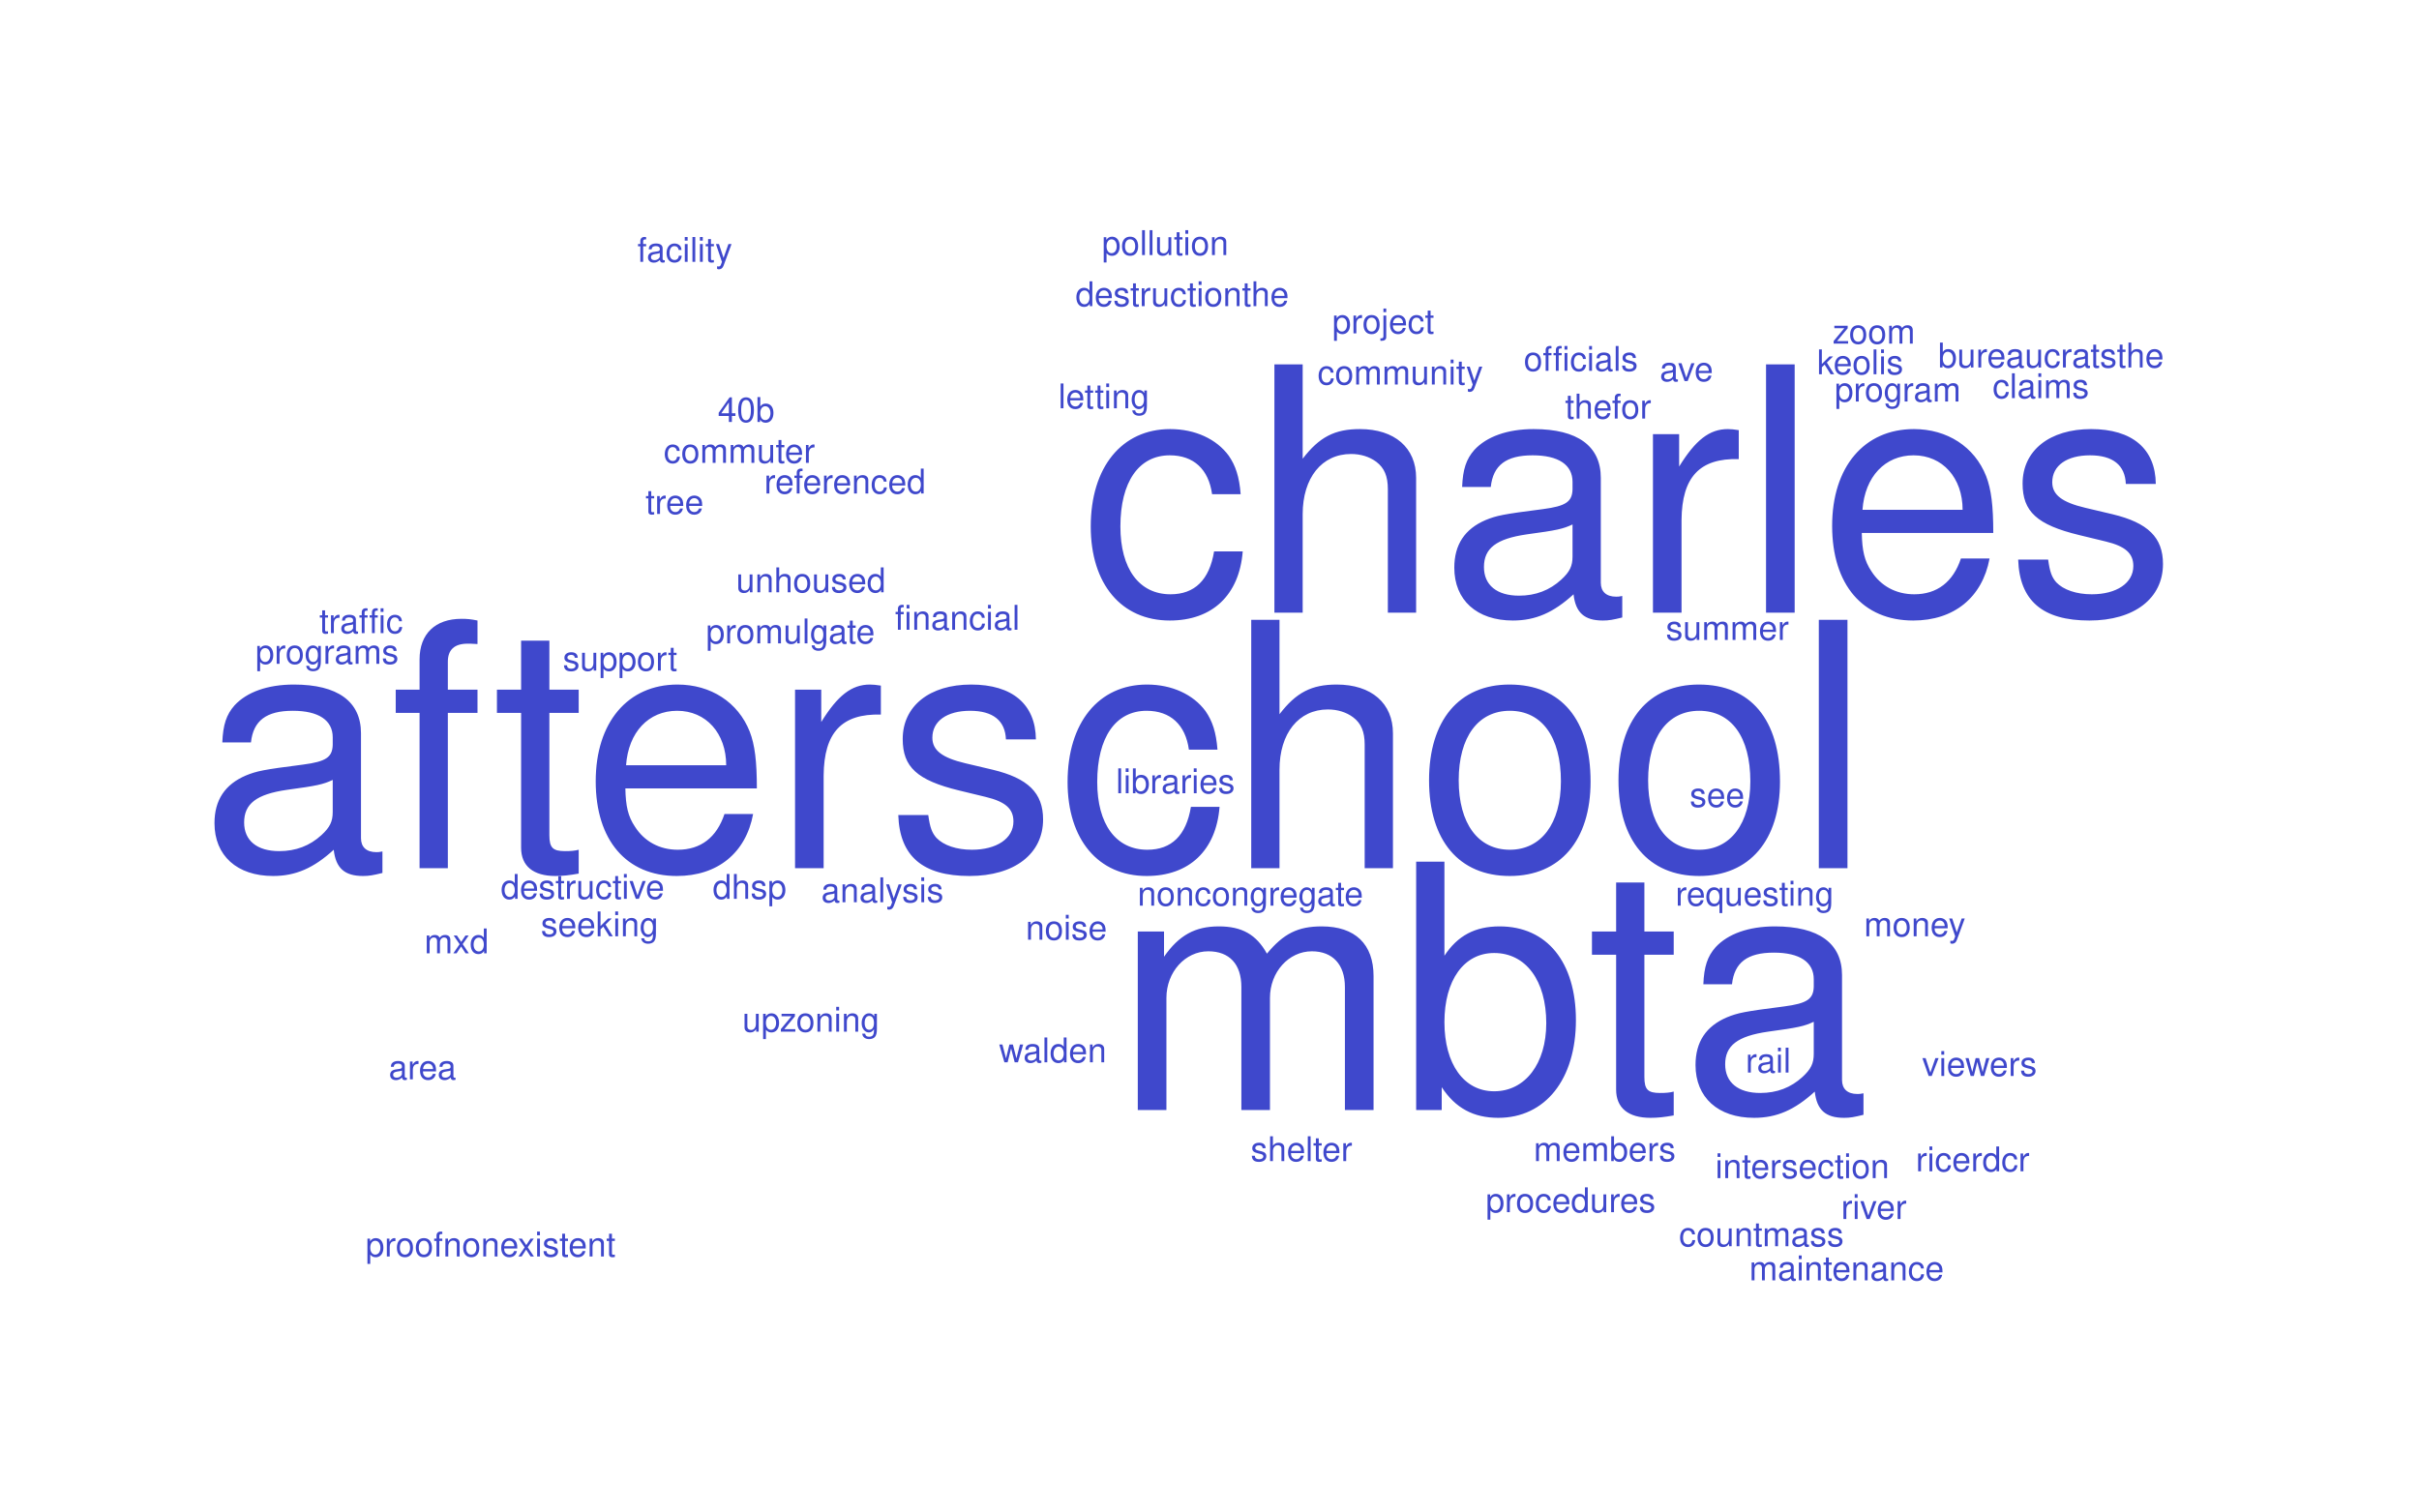
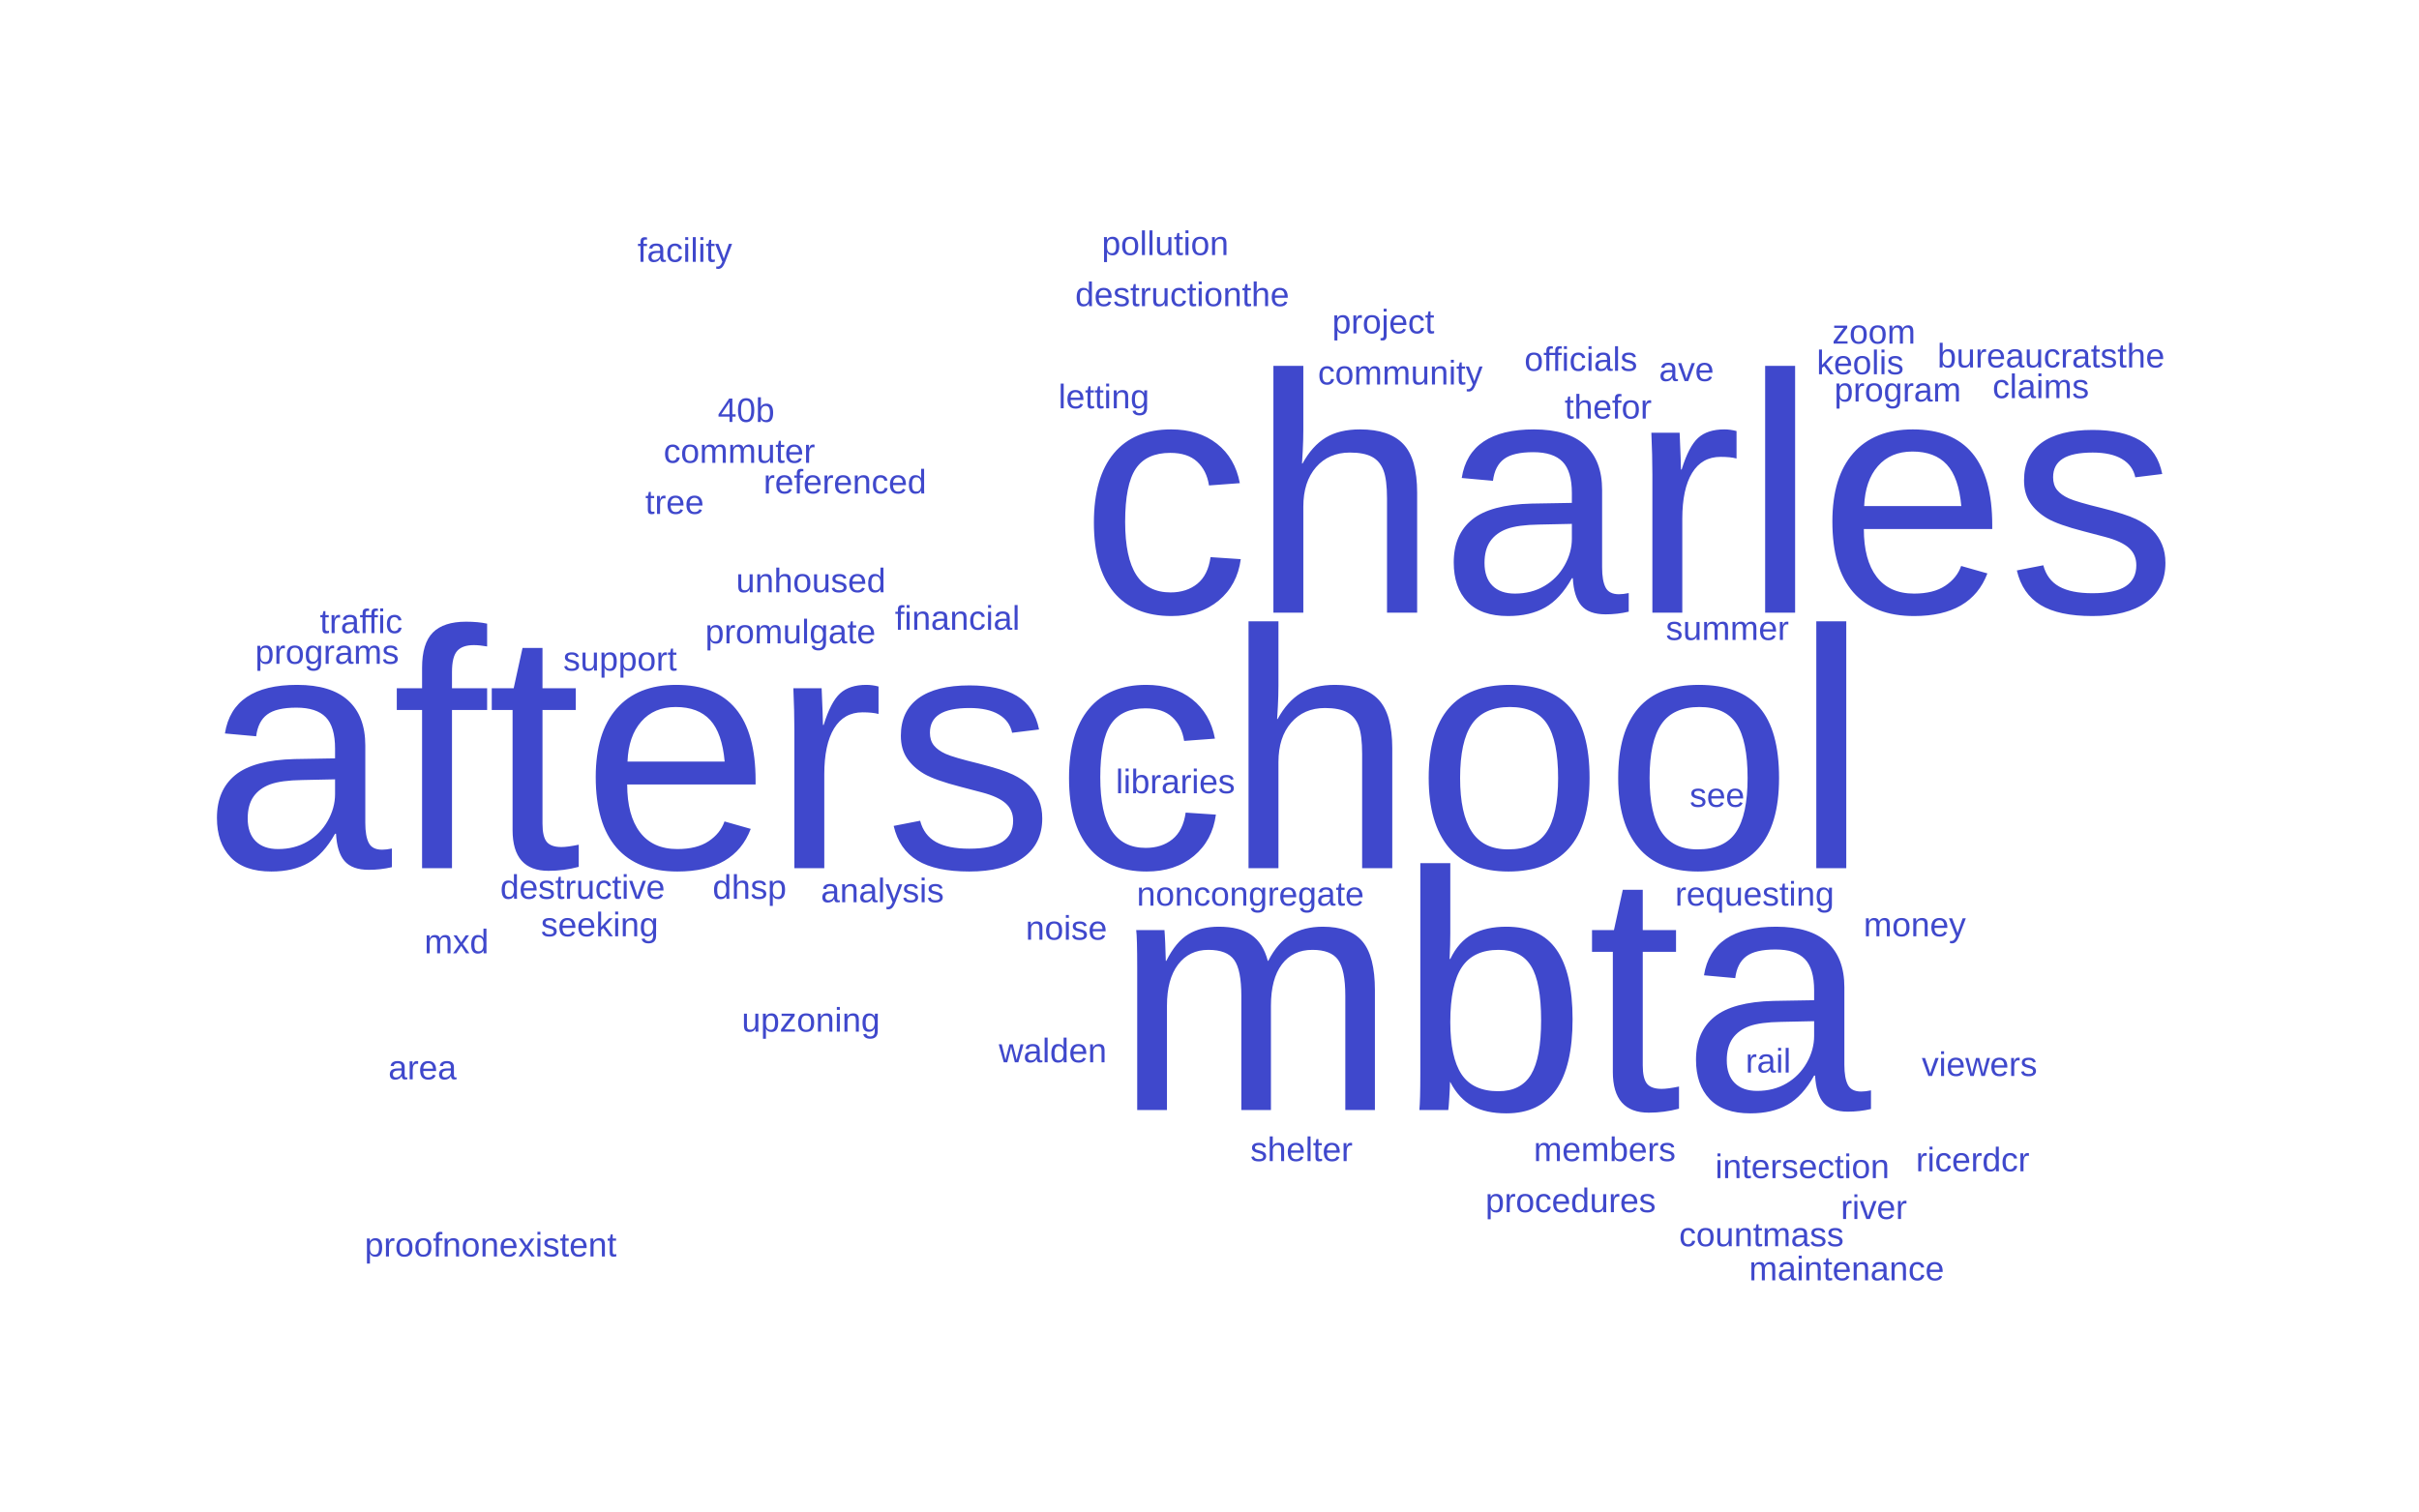
<svg xmlns="http://www.w3.org/2000/svg" width="960" height="600" version="1.1">
  <g />
  <g transform="translate(480,300)scale(1.352113,1.352113)">
-     <text text-anchor="middle" transform="translate(-157,-71)" style="font-size: 10px; font-family: Helvetica; fill: rgb(63,72,204);">tree</text>
-     <text text-anchor="middle" transform="translate(-95,-136)" style="font-size: 100px; font-family: Helvetica; fill: rgb(63,72,204);" />
-     <text text-anchor="middle" transform="translate(-117,81)" style="font-size: 10px; font-family: Helvetica; fill: rgb(63,72,204);">upzoning</text>
-     <text text-anchor="middle" transform="translate(-51,33)rotate(0)" style="font-size: 100px; font-family: Helvetica; fill: rgb(63,72,204);">afterschool</text>
-     <text text-anchor="middle" transform="translate(123,-42)rotate(0)" style="font-size: 100px; font-family: Helvetica; fill: rgb(63,72,204);">charles</text>
-     <text text-anchor="middle" transform="translate(83,104)rotate(0)" style="font-size: 100px; font-family: Helvetica; fill: rgb(63,72,204);">mbta</text>
-     <text text-anchor="middle" transform="translate(-31,-102)rotate(0)" style="font-size: 10px; font-family: Helvetica; fill: rgb(63,72,204);">letting</text>
-     <text text-anchor="middle" transform="translate(195,-121)rotate(0)" style="font-size: 10px; font-family: Helvetica; fill: rgb(63,72,204);">zoom</text>
-     <text text-anchor="middle" transform="translate(226,94)rotate(0)" style="font-size: 10px; font-family: Helvetica; fill: rgb(63,72,204);">viewers</text>
-     <text text-anchor="middle" transform="translate(149,15)rotate(0)" style="font-size: 10px; font-family: Helvetica; fill: rgb(63,72,204);">see</text>
-     <text text-anchor="middle" transform="translate(109,-113)rotate(0)" style="font-size: 10px; font-family: Helvetica; fill: rgb(63,72,204);">officials</text>
-     <text text-anchor="middle" transform="translate(160,44)rotate(0)" style="font-size: 10px; font-family: Helvetica; fill: rgb(63,72,204);">requesting</text>
-     <text text-anchor="middle" transform="translate(-123,-33)rotate(0)" style="font-size: 10px; font-family: Helvetica; fill: rgb(63,72,204);">promulgate</text>
-     <text text-anchor="middle" transform="translate(-136,-98)rotate(0)" style="font-size: 10px; font-family: Helvetica; fill: rgb(63,72,204);">40b</text>
-     <text text-anchor="middle" transform="translate(51,-124)rotate(0)" style="font-size: 10px; font-family: Helvetica; fill: rgb(63,72,204);">project</text>
-     <text text-anchor="middle" transform="translate(106,134)rotate(0)" style="font-size: 10px; font-family: Helvetica; fill: rgb(63,72,204);">procedures</text>
-     <text text-anchor="middle" transform="translate(-173,-25)rotate(0)" style="font-size: 10px; font-family: Helvetica; fill: rgb(63,72,204);">support</text>
-     <text text-anchor="middle" transform="translate(-179,53)rotate(0)" style="font-size: 10px; font-family: Helvetica; fill: rgb(63,72,204);">seeking</text>
-     <text text-anchor="middle" transform="translate(12,44)rotate(0)" style="font-size: 10px; font-family: Helvetica; fill: rgb(63,72,204);">noncongregate</text>
-     <text text-anchor="middle" transform="translate(27,119)rotate(0)" style="font-size: 10px; font-family: Helvetica; fill: rgb(63,72,204);">shelter</text>
-     <text text-anchor="middle" transform="translate(-117,-48)rotate(0)" style="font-size: 10px; font-family: Helvetica; fill: rgb(63,72,204);">unhoused</text>
-     <text text-anchor="middle" transform="translate(56,-109)rotate(0)" style="font-size: 10px; font-family: Helvetica; fill: rgb(63,72,204);">community</text>
-     <text text-anchor="middle" transform="translate(116,119)rotate(0)" style="font-size: 10px; font-family: Helvetica; fill: rgb(63,72,204);">members</text>
-     <text text-anchor="middle" transform="translate(-74,-37)rotate(0)" style="font-size: 10px; font-family: Helvetica; fill: rgb(63,72,204);">financial</text>
-     <text text-anchor="middle" transform="translate(-96,43)rotate(0)" style="font-size: 10px; font-family: Helvetica; fill: rgb(63,72,204);">analysis</text>
-     <text text-anchor="middle" transform="translate(-221,58)rotate(0)" style="font-size: 10px; font-family: Helvetica; fill: rgb(63,72,204);">mxd</text>
-     <text text-anchor="middle" transform="translate(-135,42)rotate(0)" style="font-size: 10px; font-family: Helvetica; fill: rgb(63,72,204);">dhsp</text>
-     <text text-anchor="middle" transform="translate(152,-34)rotate(0)" style="font-size: 10px; font-family: Helvetica; fill: rgb(63,72,204);">summer</text>
-     <text text-anchor="middle" transform="translate(202,-104)rotate(0)" style="font-size: 10px; font-family: Helvetica; fill: rgb(63,72,204);">program</text>
-     <text text-anchor="middle" transform="translate(-259,-27)rotate(0)" style="font-size: 10px; font-family: Helvetica; fill: rgb(63,72,204);">programs</text>
-     <text text-anchor="middle" transform="translate(-10,11)rotate(0)" style="font-size: 10px; font-family: Helvetica; fill: rgb(63,72,204);">libraries</text>
-     <text text-anchor="middle" transform="translate(207,53)rotate(0)" style="font-size: 10px; font-family: Helvetica; fill: rgb(63,72,204);">money</text>
-     <text text-anchor="middle" transform="translate(117,-99)rotate(0)" style="font-size: 10px; font-family: Helvetica; fill: rgb(63,72,204);">thefor</text>
-     <text text-anchor="middle" transform="translate(-184,42)rotate(0)" style="font-size: 10px; font-family: Helvetica; fill: rgb(63,72,204);">destructive</text>
-     <text text-anchor="middle" transform="translate(247,-114)rotate(0)" style="font-size: 10px; font-family: Helvetica; fill: rgb(63,72,204);">bureaucratsthe</text>
-     <text text-anchor="middle" transform="translate(195,136)rotate(0)" style="font-size: 10px; font-family: Helvetica; fill: rgb(63,72,204);">river</text>
-     <text text-anchor="middle" transform="translate(-249,-36)rotate(0)" style="font-size: 10px; font-family: Helvetica; fill: rgb(63,72,204);">traffic</text>
-     <text text-anchor="middle" transform="translate(162,144)rotate(0)" style="font-size: 10px; font-family: Helvetica; fill: rgb(63,72,204);">countmass</text>
-     <text text-anchor="middle" transform="translate(140,-110)rotate(0)" style="font-size: 10px; font-family: Helvetica; fill: rgb(63,72,204);">ave</text>
-     <text text-anchor="middle" transform="translate(-46,90)rotate(0)" style="font-size: 10px; font-family: Helvetica; fill: rgb(63,72,204);">walden</text>
-     <text text-anchor="middle" transform="translate(174,124)rotate(0)" style="font-size: 10px; font-family: Helvetica; fill: rgb(63,72,204);">intersection</text>
-     <text text-anchor="middle" transform="translate(-231,95)rotate(0)" style="font-size: 10px; font-family: Helvetica; fill: rgb(63,72,204);">area</text>
-     <text text-anchor="middle" transform="translate(-211,147)rotate(0)" style="font-size: 10px; font-family: Helvetica; fill: rgb(63,72,204);">proofnonexistent</text>
-     <text text-anchor="middle" transform="translate(-8,-132)rotate(0)" style="font-size: 10px; font-family: Helvetica; fill: rgb(63,72,204);">destructionthe</text>
-     <text text-anchor="middle" transform="translate(224,122)rotate(0)" style="font-size: 10px; font-family: Helvetica; fill: rgb(63,72,204);">ricerdcr</text>
-     <text text-anchor="middle" transform="translate(191,-112)rotate(0)" style="font-size: 10px; font-family: Helvetica; fill: rgb(63,72,204);">keolis</text>
-     <text text-anchor="middle" transform="translate(244,-105)rotate(0)" style="font-size: 10px; font-family: Helvetica; fill: rgb(63,72,204);">claims</text>
-     <text text-anchor="middle" transform="translate(-107,-77)rotate(0)" style="font-size: 10px; font-family: Helvetica; fill: rgb(63,72,204);">referenced</text>
-     <text text-anchor="middle" transform="translate(-138,-86)rotate(0)" style="font-size: 10px; font-family: Helvetica; fill: rgb(63,72,204);">commuter</text>
-     <text text-anchor="middle" transform="translate(164,93)rotate(0)" style="font-size: 10px; font-family: Helvetica; fill: rgb(63,72,204);">rail</text>
-     <text text-anchor="middle" transform="translate(187,154)rotate(0)" style="font-size: 10px; font-family: Helvetica; fill: rgb(63,72,204);">maintenance</text>
-     <text text-anchor="middle" transform="translate(-154,-145)rotate(0)" style="font-size: 10px; font-family: Helvetica; fill: rgb(63,72,204);">facility</text>
-     <text text-anchor="middle" transform="translate(-42,54)rotate(0)" style="font-size: 10px; font-family: Helvetica; fill: rgb(63,72,204);">noise</text>
-     <text text-anchor="middle" transform="translate(-13,-147)rotate(0)" style="font-size: 10px; font-family: Helvetica; fill: rgb(63,72,204);">pollution</text>
+     <text text-anchor="middle" transform="translate(-157,-71)" style="font-size: 10px; font-family: Arial; fill: rgb(63,72,204);">tree</text>
+     <text text-anchor="middle" transform="translate(-95,-136)" style="font-size: 100px; font-family: Arial; fill: rgb(63,72,204);" />
+     <text text-anchor="middle" transform="translate(-117,81)" style="font-size: 10px; font-family: Arial; fill: rgb(63,72,204);">upzoning</text>
+     <text text-anchor="middle" transform="translate(-51,33)rotate(0)" style="font-size: 100px; font-family: Arial; fill: rgb(63,72,204);">afterschool</text>
+     <text text-anchor="middle" transform="translate(123,-42)rotate(0)" style="font-size: 100px; font-family: Arial; fill: rgb(63,72,204);">charles</text>
+     <text text-anchor="middle" transform="translate(83,104)rotate(0)" style="font-size: 100px; font-family: Arial; fill: rgb(63,72,204);">mbta</text>
+     <text text-anchor="middle" transform="translate(-31,-102)rotate(0)" style="font-size: 10px; font-family: Arial; fill: rgb(63,72,204);">letting</text>
+     <text text-anchor="middle" transform="translate(195,-121)rotate(0)" style="font-size: 10px; font-family: Arial; fill: rgb(63,72,204);">zoom</text>
+     <text text-anchor="middle" transform="translate(226,94)rotate(0)" style="font-size: 10px; font-family: Arial; fill: rgb(63,72,204);">viewers</text>
+     <text text-anchor="middle" transform="translate(149,15)rotate(0)" style="font-size: 10px; font-family: Arial; fill: rgb(63,72,204);">see</text>
+     <text text-anchor="middle" transform="translate(109,-113)rotate(0)" style="font-size: 10px; font-family: Arial; fill: rgb(63,72,204);">officials</text>
+     <text text-anchor="middle" transform="translate(160,44)rotate(0)" style="font-size: 10px; font-family: Arial; fill: rgb(63,72,204);">requesting</text>
+     <text text-anchor="middle" transform="translate(-123,-33)rotate(0)" style="font-size: 10px; font-family: Arial; fill: rgb(63,72,204);">promulgate</text>
+     <text text-anchor="middle" transform="translate(-136,-98)rotate(0)" style="font-size: 10px; font-family: Arial; fill: rgb(63,72,204);">40b</text>
+     <text text-anchor="middle" transform="translate(51,-124)rotate(0)" style="font-size: 10px; font-family: Arial; fill: rgb(63,72,204);">project</text>
+     <text text-anchor="middle" transform="translate(106,134)rotate(0)" style="font-size: 10px; font-family: Arial; fill: rgb(63,72,204);">procedures</text>
+     <text text-anchor="middle" transform="translate(-173,-25)rotate(0)" style="font-size: 10px; font-family: Arial; fill: rgb(63,72,204);">support</text>
+     <text text-anchor="middle" transform="translate(-179,53)rotate(0)" style="font-size: 10px; font-family: Arial; fill: rgb(63,72,204);">seeking</text>
+     <text text-anchor="middle" transform="translate(12,44)rotate(0)" style="font-size: 10px; font-family: Arial; fill: rgb(63,72,204);">noncongregate</text>
+     <text text-anchor="middle" transform="translate(27,119)rotate(0)" style="font-size: 10px; font-family: Arial; fill: rgb(63,72,204);">shelter</text>
+     <text text-anchor="middle" transform="translate(-117,-48)rotate(0)" style="font-size: 10px; font-family: Arial; fill: rgb(63,72,204);">unhoused</text>
+     <text text-anchor="middle" transform="translate(56,-109)rotate(0)" style="font-size: 10px; font-family: Arial; fill: rgb(63,72,204);">community</text>
+     <text text-anchor="middle" transform="translate(116,119)rotate(0)" style="font-size: 10px; font-family: Arial; fill: rgb(63,72,204);">members</text>
+     <text text-anchor="middle" transform="translate(-74,-37)rotate(0)" style="font-size: 10px; font-family: Arial; fill: rgb(63,72,204);">financial</text>
+     <text text-anchor="middle" transform="translate(-96,43)rotate(0)" style="font-size: 10px; font-family: Arial; fill: rgb(63,72,204);">analysis</text>
+     <text text-anchor="middle" transform="translate(-221,58)rotate(0)" style="font-size: 10px; font-family: Arial; fill: rgb(63,72,204);">mxd</text>
+     <text text-anchor="middle" transform="translate(-135,42)rotate(0)" style="font-size: 10px; font-family: Arial; fill: rgb(63,72,204);">dhsp</text>
+     <text text-anchor="middle" transform="translate(152,-34)rotate(0)" style="font-size: 10px; font-family: Arial; fill: rgb(63,72,204);">summer</text>
+     <text text-anchor="middle" transform="translate(202,-104)rotate(0)" style="font-size: 10px; font-family: Arial; fill: rgb(63,72,204);">program</text>
+     <text text-anchor="middle" transform="translate(-259,-27)rotate(0)" style="font-size: 10px; font-family: Arial; fill: rgb(63,72,204);">programs</text>
+     <text text-anchor="middle" transform="translate(-10,11)rotate(0)" style="font-size: 10px; font-family: Arial; fill: rgb(63,72,204);">libraries</text>
+     <text text-anchor="middle" transform="translate(207,53)rotate(0)" style="font-size: 10px; font-family: Arial; fill: rgb(63,72,204);">money</text>
+     <text text-anchor="middle" transform="translate(117,-99)rotate(0)" style="font-size: 10px; font-family: Arial; fill: rgb(63,72,204);">thefor</text>
+     <text text-anchor="middle" transform="translate(-184,42)rotate(0)" style="font-size: 10px; font-family: Arial; fill: rgb(63,72,204);">destructive</text>
+     <text text-anchor="middle" transform="translate(247,-114)rotate(0)" style="font-size: 10px; font-family: Arial; fill: rgb(63,72,204);">bureaucratsthe</text>
+     <text text-anchor="middle" transform="translate(195,136)rotate(0)" style="font-size: 10px; font-family: Arial; fill: rgb(63,72,204);">river</text>
+     <text text-anchor="middle" transform="translate(-249,-36)rotate(0)" style="font-size: 10px; font-family: Arial; fill: rgb(63,72,204);">traffic</text>
+     <text text-anchor="middle" transform="translate(162,144)rotate(0)" style="font-size: 10px; font-family: Arial; fill: rgb(63,72,204);">countmass</text>
+     <text text-anchor="middle" transform="translate(140,-110)rotate(0)" style="font-size: 10px; font-family: Arial; fill: rgb(63,72,204);">ave</text>
+     <text text-anchor="middle" transform="translate(-46,90)rotate(0)" style="font-size: 10px; font-family: Arial; fill: rgb(63,72,204);">walden</text>
+     <text text-anchor="middle" transform="translate(174,124)rotate(0)" style="font-size: 10px; font-family: Arial; fill: rgb(63,72,204);">intersection</text>
+     <text text-anchor="middle" transform="translate(-231,95)rotate(0)" style="font-size: 10px; font-family: Arial; fill: rgb(63,72,204);">area</text>
+     <text text-anchor="middle" transform="translate(-211,147)rotate(0)" style="font-size: 10px; font-family: Arial; fill: rgb(63,72,204);">proofnonexistent</text>
+     <text text-anchor="middle" transform="translate(-8,-132)rotate(0)" style="font-size: 10px; font-family: Arial; fill: rgb(63,72,204);">destructionthe</text>
+     <text text-anchor="middle" transform="translate(224,122)rotate(0)" style="font-size: 10px; font-family: Arial; fill: rgb(63,72,204);">ricerdcr</text>
+     <text text-anchor="middle" transform="translate(191,-112)rotate(0)" style="font-size: 10px; font-family: Arial; fill: rgb(63,72,204);">keolis</text>
+     <text text-anchor="middle" transform="translate(244,-105)rotate(0)" style="font-size: 10px; font-family: Arial; fill: rgb(63,72,204);">claims</text>
+     <text text-anchor="middle" transform="translate(-107,-77)rotate(0)" style="font-size: 10px; font-family: Arial; fill: rgb(63,72,204);">referenced</text>
+     <text text-anchor="middle" transform="translate(-138,-86)rotate(0)" style="font-size: 10px; font-family: Arial; fill: rgb(63,72,204);">commuter</text>
+     <text text-anchor="middle" transform="translate(164,93)rotate(0)" style="font-size: 10px; font-family: Arial; fill: rgb(63,72,204);">rail</text>
+     <text text-anchor="middle" transform="translate(187,154)rotate(0)" style="font-size: 10px; font-family: Arial; fill: rgb(63,72,204);">maintenance</text>
+     <text text-anchor="middle" transform="translate(-154,-145)rotate(0)" style="font-size: 10px; font-family: Arial; fill: rgb(63,72,204);">facility</text>
+     <text text-anchor="middle" transform="translate(-42,54)rotate(0)" style="font-size: 10px; font-family: Arial; fill: rgb(63,72,204);">noise</text>
+     <text text-anchor="middle" transform="translate(-13,-147)rotate(0)" style="font-size: 10px; font-family: Arial; fill: rgb(63,72,204);">pollution</text>
  </g>
</svg>
